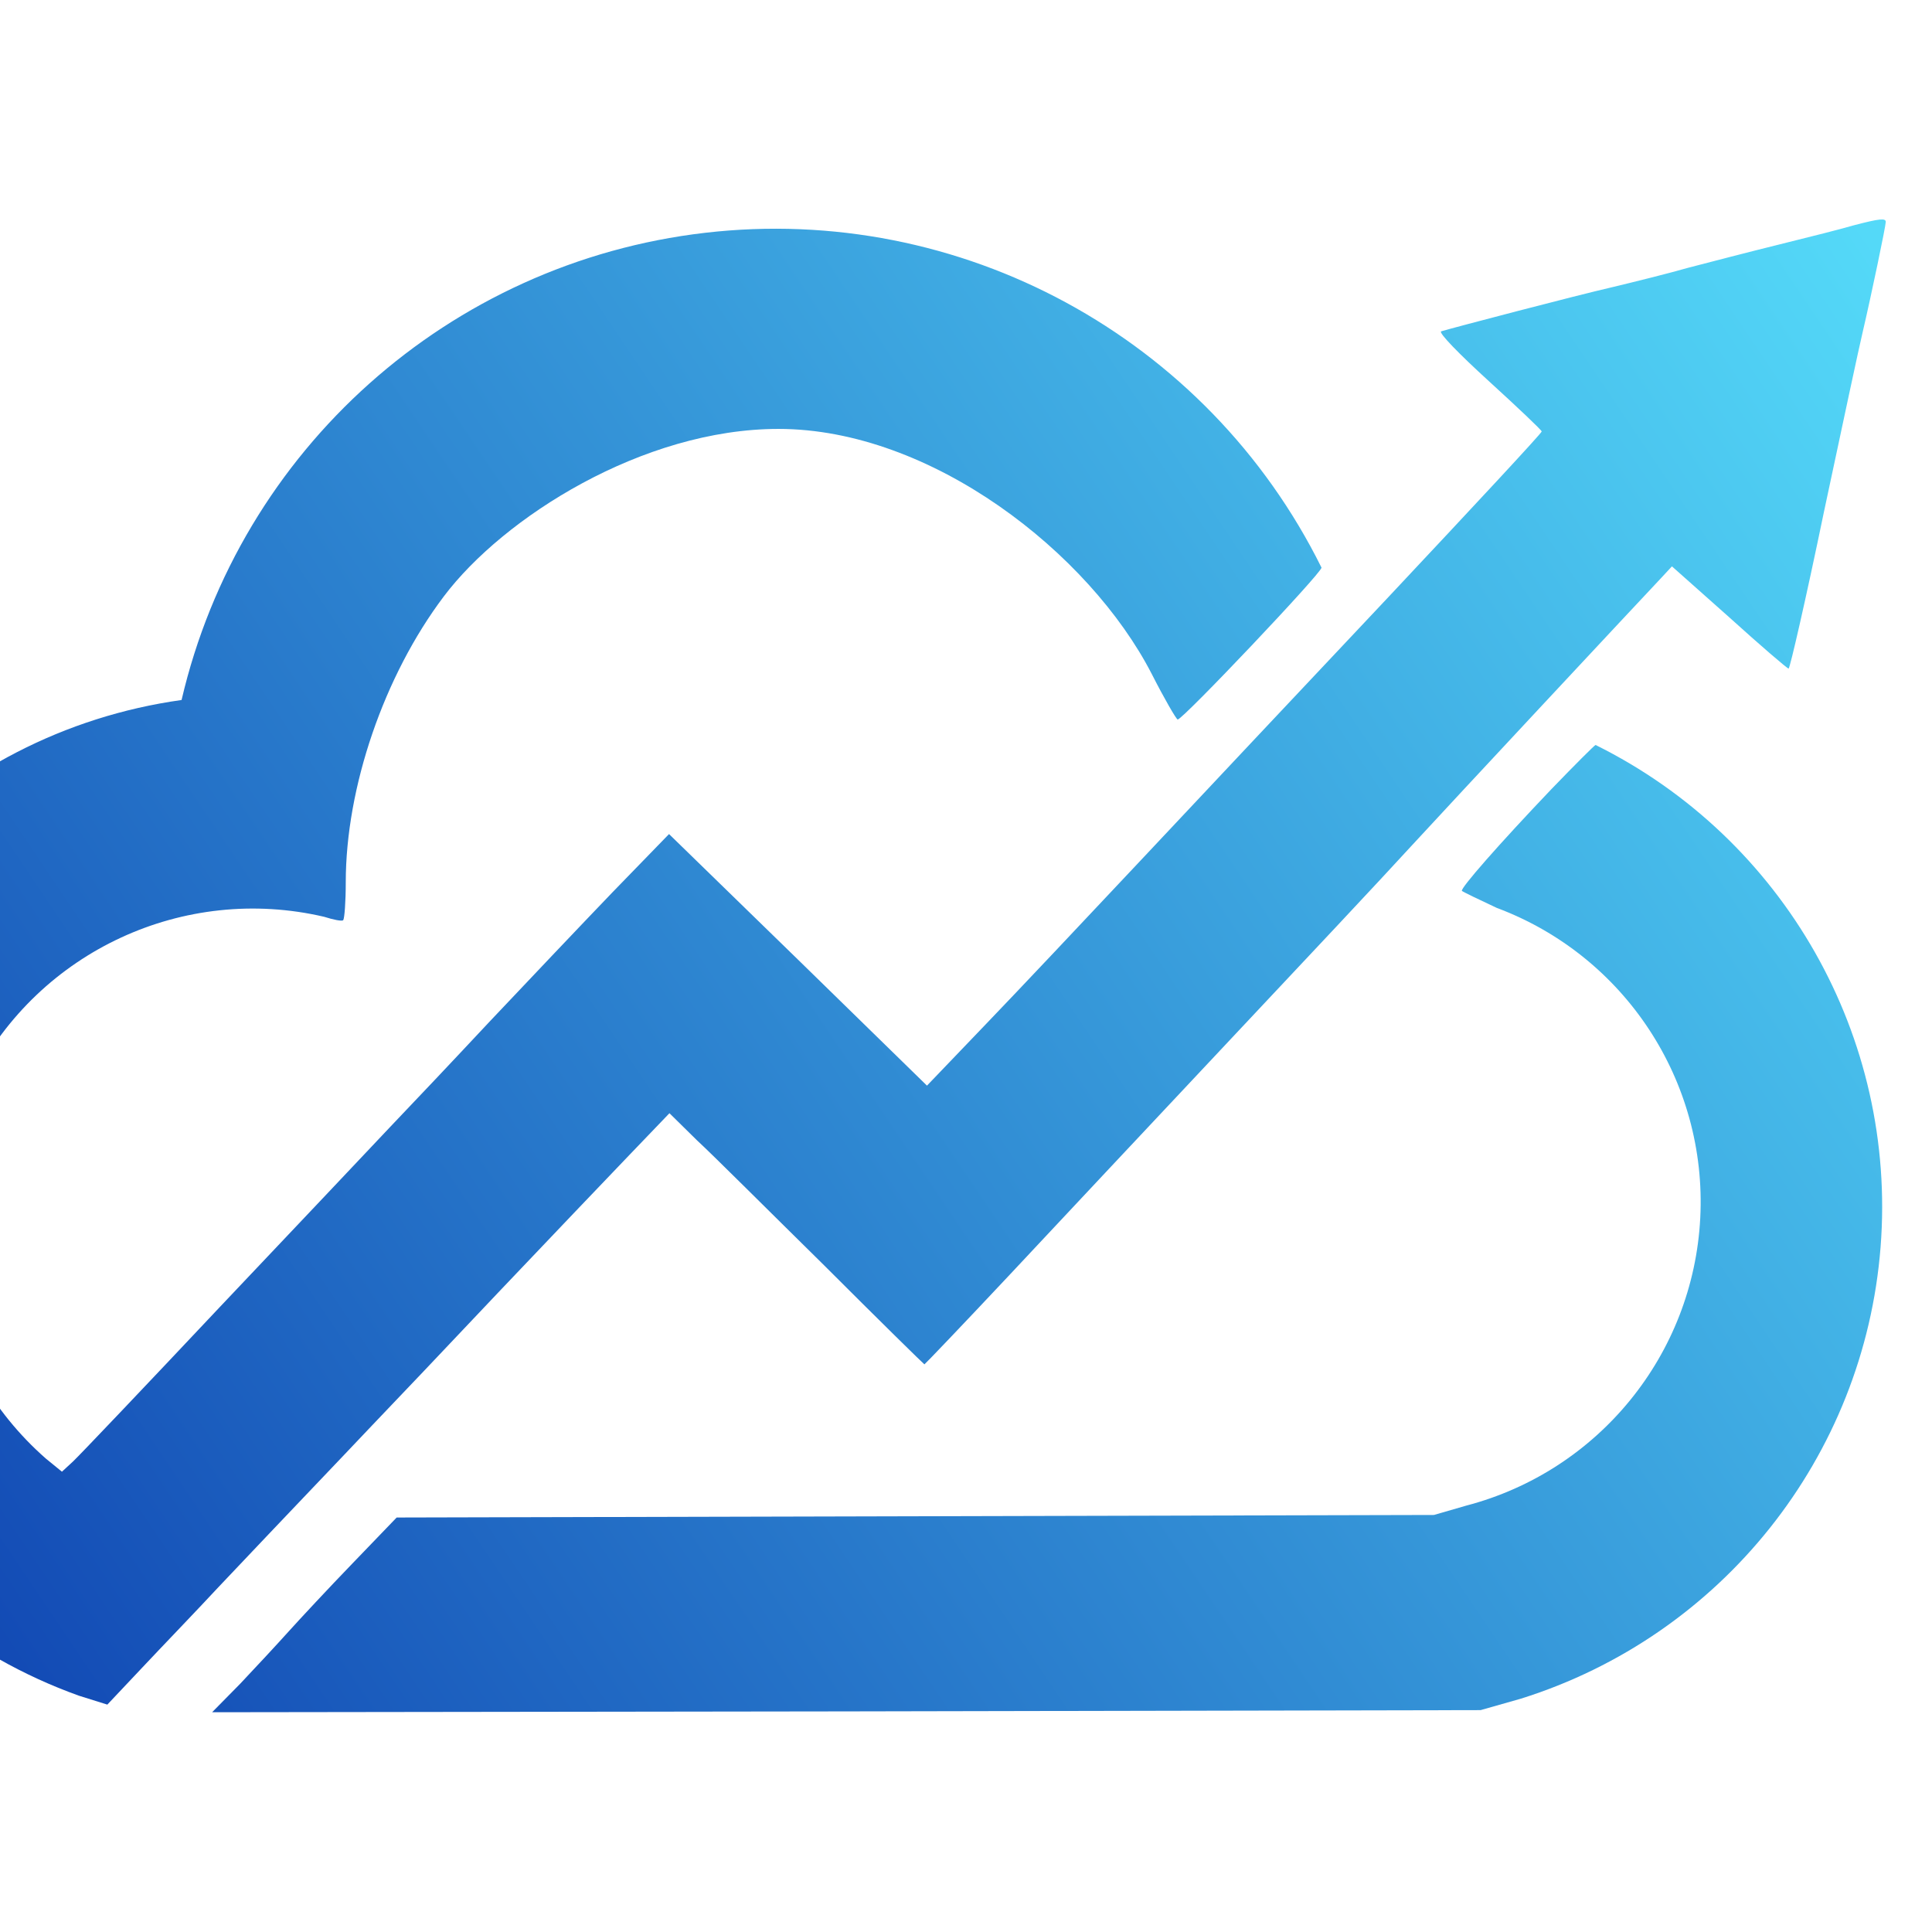
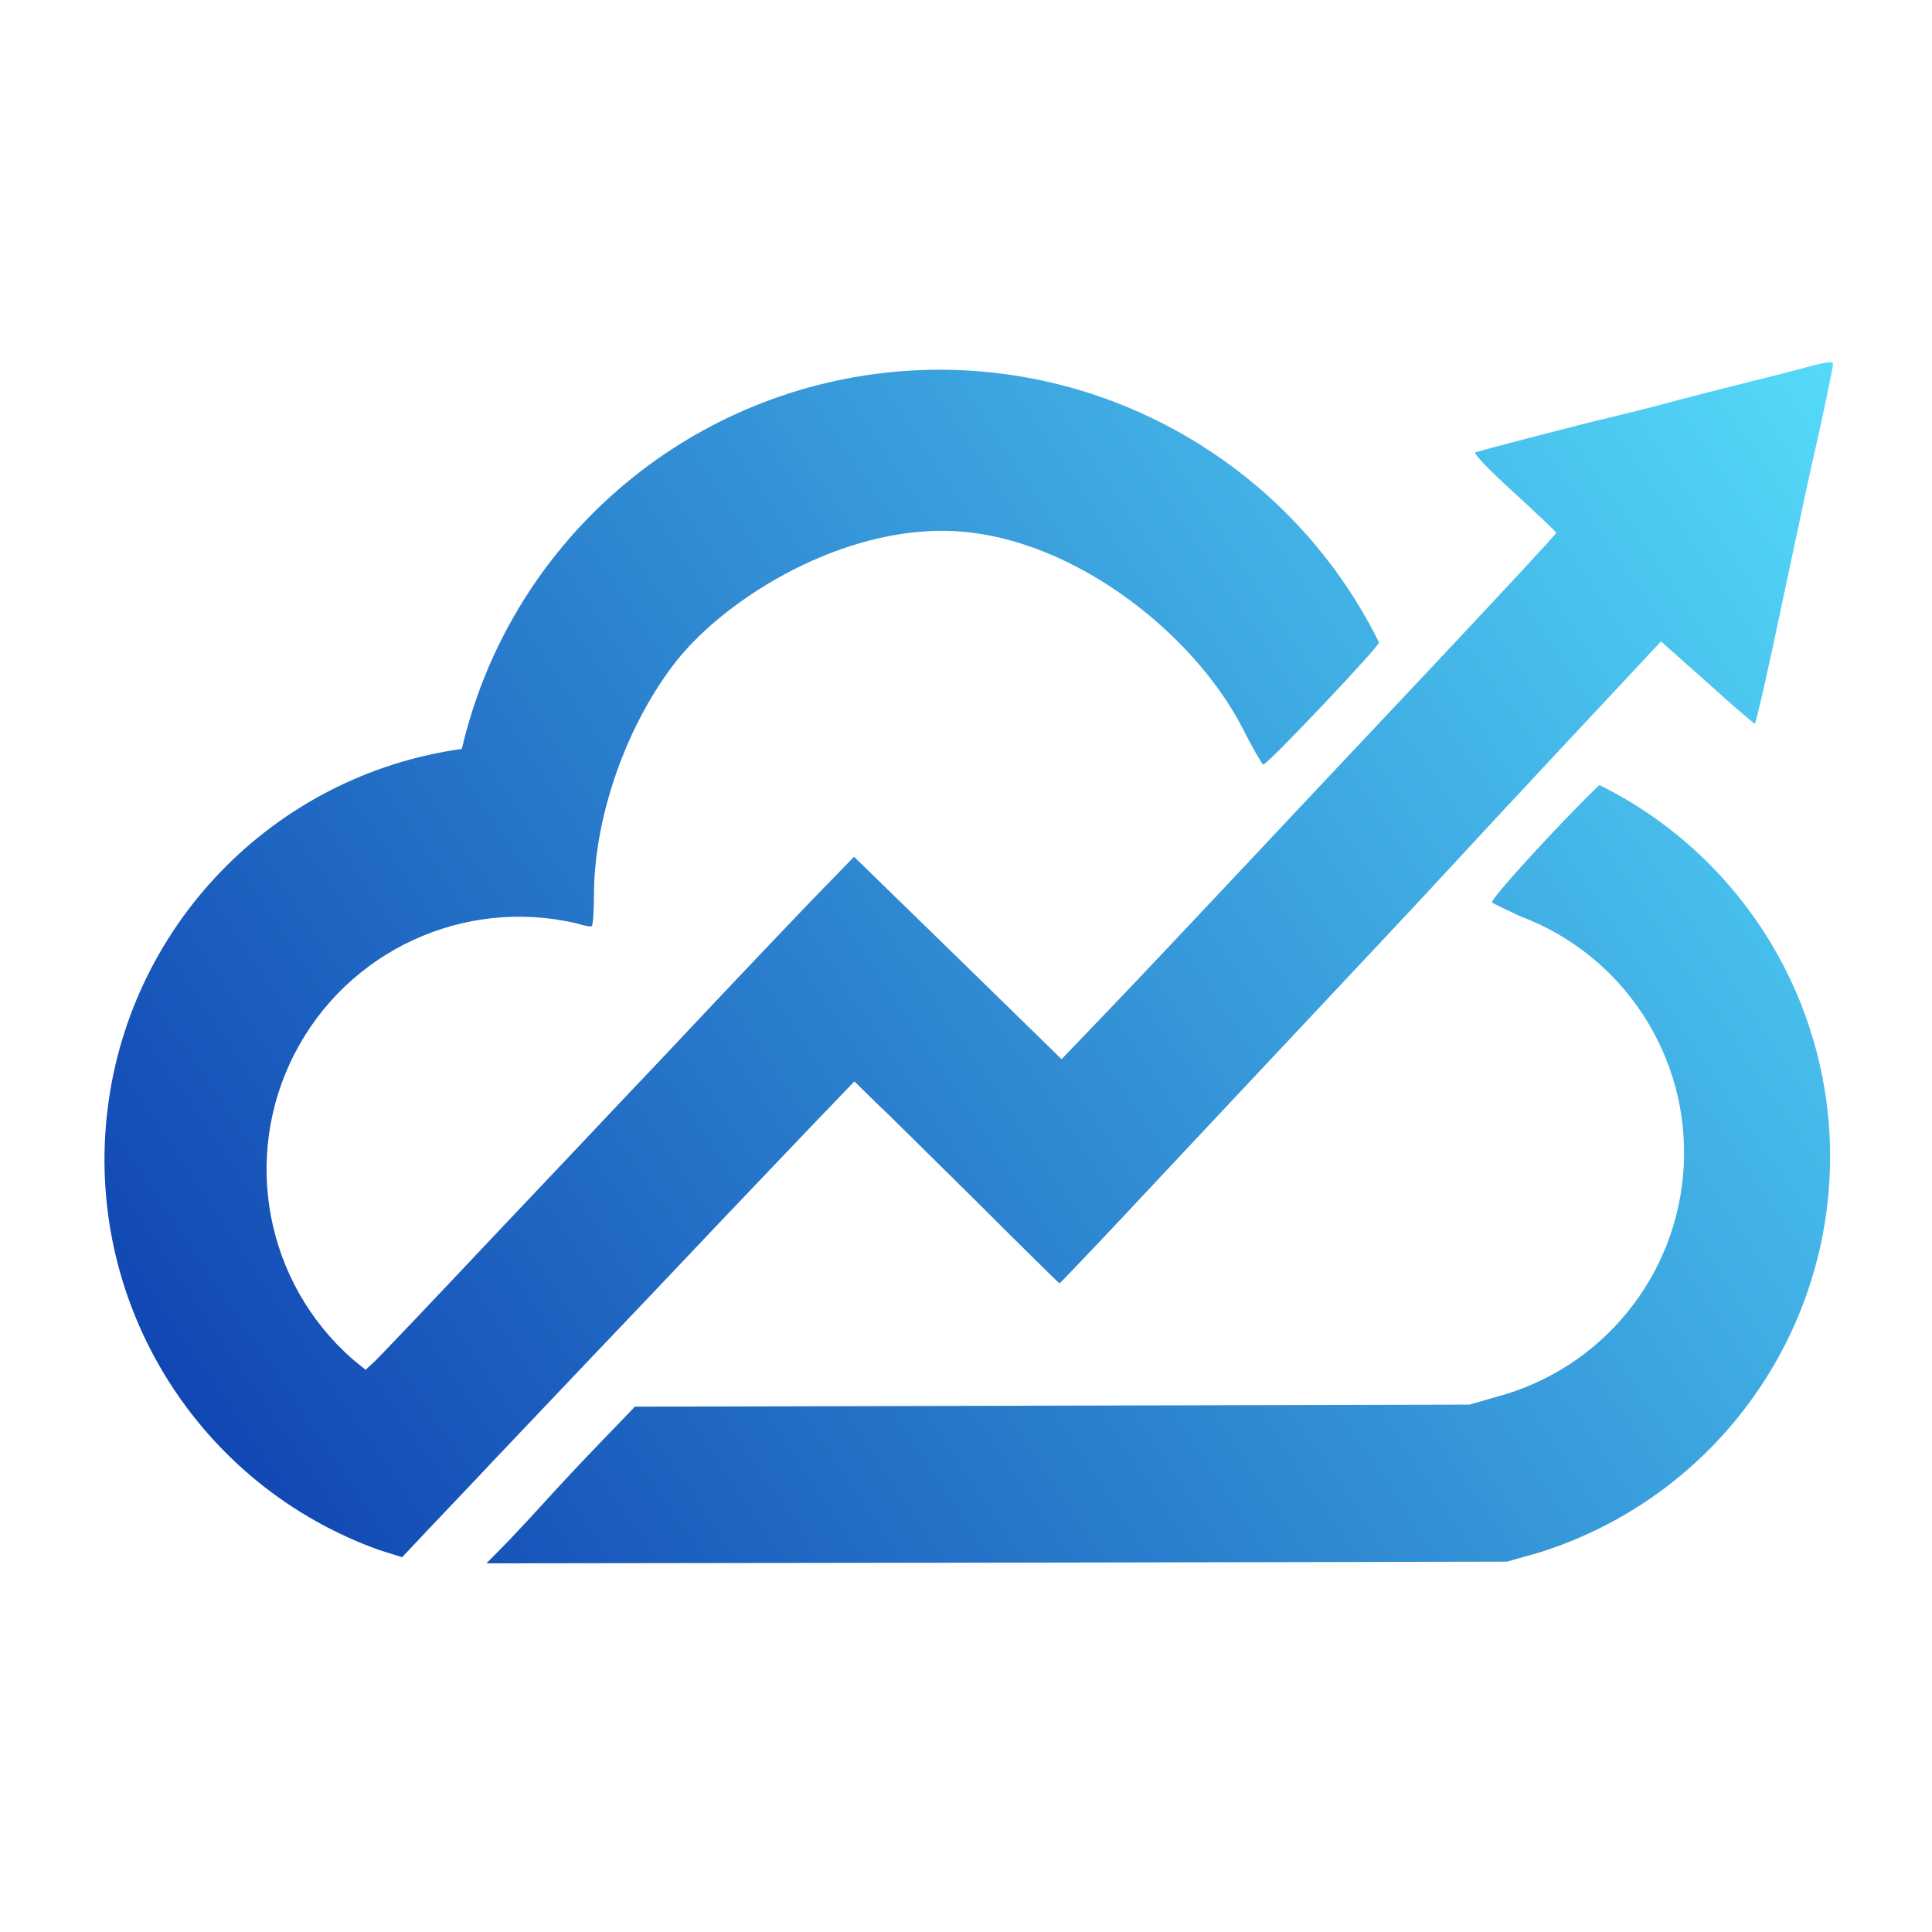
- <svg xmlns="http://www.w3.org/2000/svg" width="64" height="64" viewBox="578.5 193.4 455.4 455.4" role="img" aria-labelledby="iconTitle">
+ <svg xmlns="http://www.w3.org/2000/svg" width="64" height="64" viewBox="486 139 566 566" role="img" aria-labelledby="iconTitle">
  <defs>
    <linearGradient id="growth" gradientUnits="userSpaceOnUse" x1="5150" y1="4340" x2="10200" y2="7740">
      <stop stop-color="#0c3cae" />
      <stop offset="1" stop-color="#54d9f8" />
    </linearGradient>
  </defs>
  <g transform="translate(0 1024) scale(.1 -.1)">
    <path fill="url(#growth)" d="M 10155.0,7775.0 C 10128.0,7767.0 10049.0,7747.0 9980.0,7730.0 C 9911.0,7713.0 9815.0,7688.0 9765.0,7675.0 C 9716.0,7661.0 9635.0,7641.0 9585.0,7629.0 C 9502.0,7610.0 9212.0,7534.0 9182.0,7525.0 C 9175.0,7522.0 9226.0,7470.0 9294.0,7408.0 C 9362.0,7346.0 9419.0,7292.0 9419.0,7289.0 C 9420.0,7286.0 9257.0,7111.0 9058.0,6899.0 C 8859.0,6688.0 8595.0,6407.0 8471.0,6275.0 C 8347.0,6143.0 8184.0,5970.0 8108.0,5891.0 L 7970.0,5747.0 L 7666.0,6044.0 L 7362.0,6340.0 L 7228.0,6202.0 C 7155.0,6126.0 7026.0,5990.0 6941.0,5900.0 C 6856.0,5809.0 6750.0,5697.0 6705.0,5650.0 C 6661.0,5603.0 6480.0,5412.0 6303.0,5225.0 C 6127.0,5038.0 5971.0,4874.0 5957.0,4861.0 L 5931.0,4837.0 L 5893.0,4868.0 A 740.0,740.0 0 0,0 6549.0,6145.0 C 6571.0,6138.0 6591.0,6134.0 6594.0,6137.0 C 6597.0,6141.0 6600.0,6180.0 6600.0,6226.0 C 6600.0,6450.0 6690.0,6713.0 6831.0,6900.0 C 6971.0,7086.0 7300.0,7295.0 7620.0,7295.0 C 7980.0,7295.0 8353.0,7003.0 8500.0,6717.0 C 8530.0,6658.0 8558.0,6610.0 8561.0,6610.0 C 8573.0,6610.0 8900.0,6955.0 8900.0,6968.0 A 1437.0,1437.0 0 0,1 6213.0,6656.0 A 1215.0,1215.0 0 0,1 5971.0,4309.0 L 6038.0,4288.0 L 6121.0,4376.0 C 6167.0,4425.0 6248.0,4509.0 6300.0,4565.0 C 6476.0,4751.0 6575.0,4854.0 6661.0,4945.0 C 6708.0,4994.0 6843.0,5136.0 6960.0,5260.0 C 7078.0,5384.0 7216.0,5529.0 7268.0,5583.0 L 7363.0,5682.0 L 7428.0,5618.0 C 7465.0,5584.0 7599.0,5450.0 7728.0,5323.0 C 7856.0,5195.0 7963.0,5090.0 7964.0,5090.0 C 7965.0,5090.0 8054.0,5183.0 8161.0,5297.0 C 8268.0,5411.0 8499.0,5658.0 8675.0,5845.0 C 8851.0,6032.0 9047.0,6241.0 9110.0,6310.0 C 9214.0,6423.0 9635.0,6874.0 9700.0,6943.0 L 9726.0,6971.0 L 9861.0,6851.0 C 9935.0,6784.0 9998.0,6730.0 10001.0,6730.0 C 10004.0,6730.0 10042.0,6895.0 10084.0,7098.0 C 10127.0,7300.0 10168.0,7492.0 10176.0,7525.0 C 10195.0,7606.0 10230.0,7773.0 10230.0,7783.0 C 10230.0,7792.0 10216.0,7791.0 10155.0,7775.0" />
    <path fill="url(#growth)" d="M 9442.0,6446.0 C 9319.0,6317.0 9226.0,6211.0 9231.0,6206.0 C 9233.0,6204.0 9270.0,6186.0 9313.0,6166.0 A 740.0,740.0 0 0,0 9241.0,4757.0 L 9165.0,4735.0 L 7942.0,4732.0 L 6720.0,4729.0 L 6617.0,4622.0 C 6560.0,4563.0 6492.0,4490.0 6465.0,4460.0 C 6438.0,4430.0 6387.0,4375.0 6351.0,4337.0 L 6285.0,4270.0 L 7780.0,4272.0 L 9275.0,4275.0 L 9370.0,4302.0 A 1215.0,1215.0 0 0,1 9546.0,6550.0 C 9544.0,6550.0 9497.0,6503.0 9442.0,6446.0" />
  </g>
</svg>
